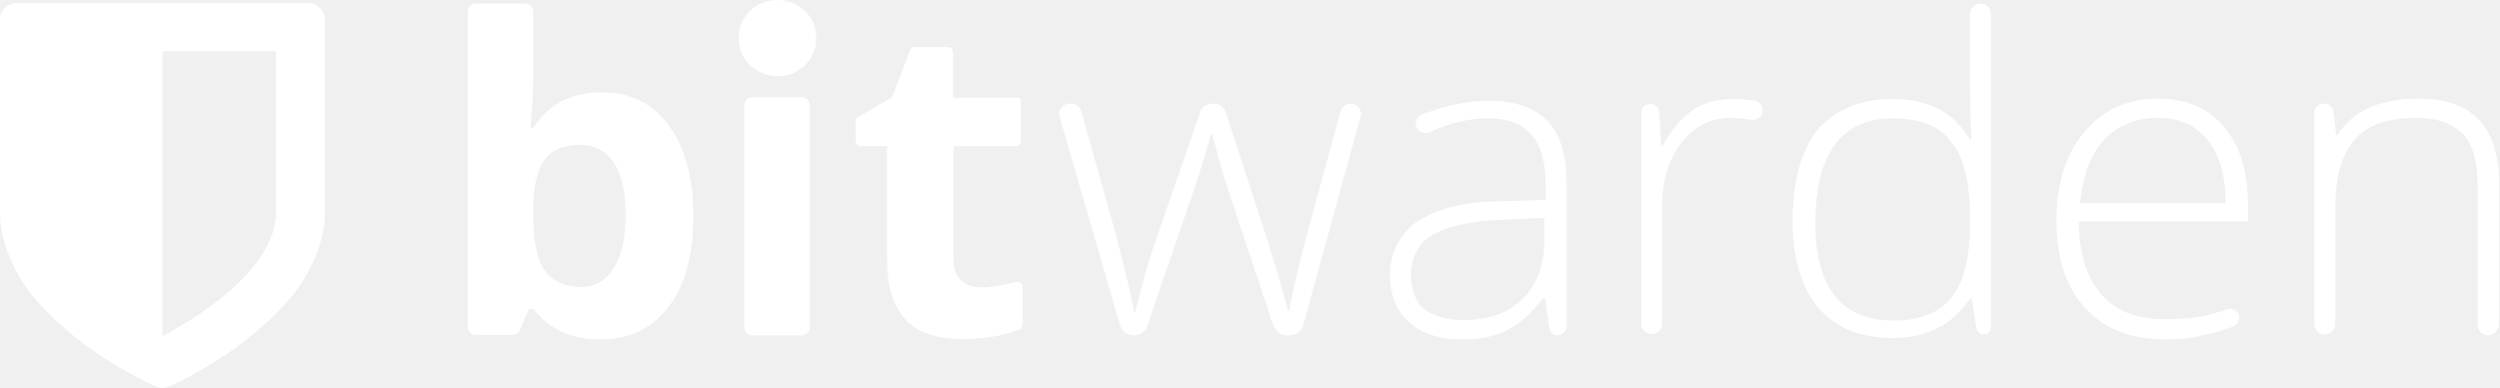
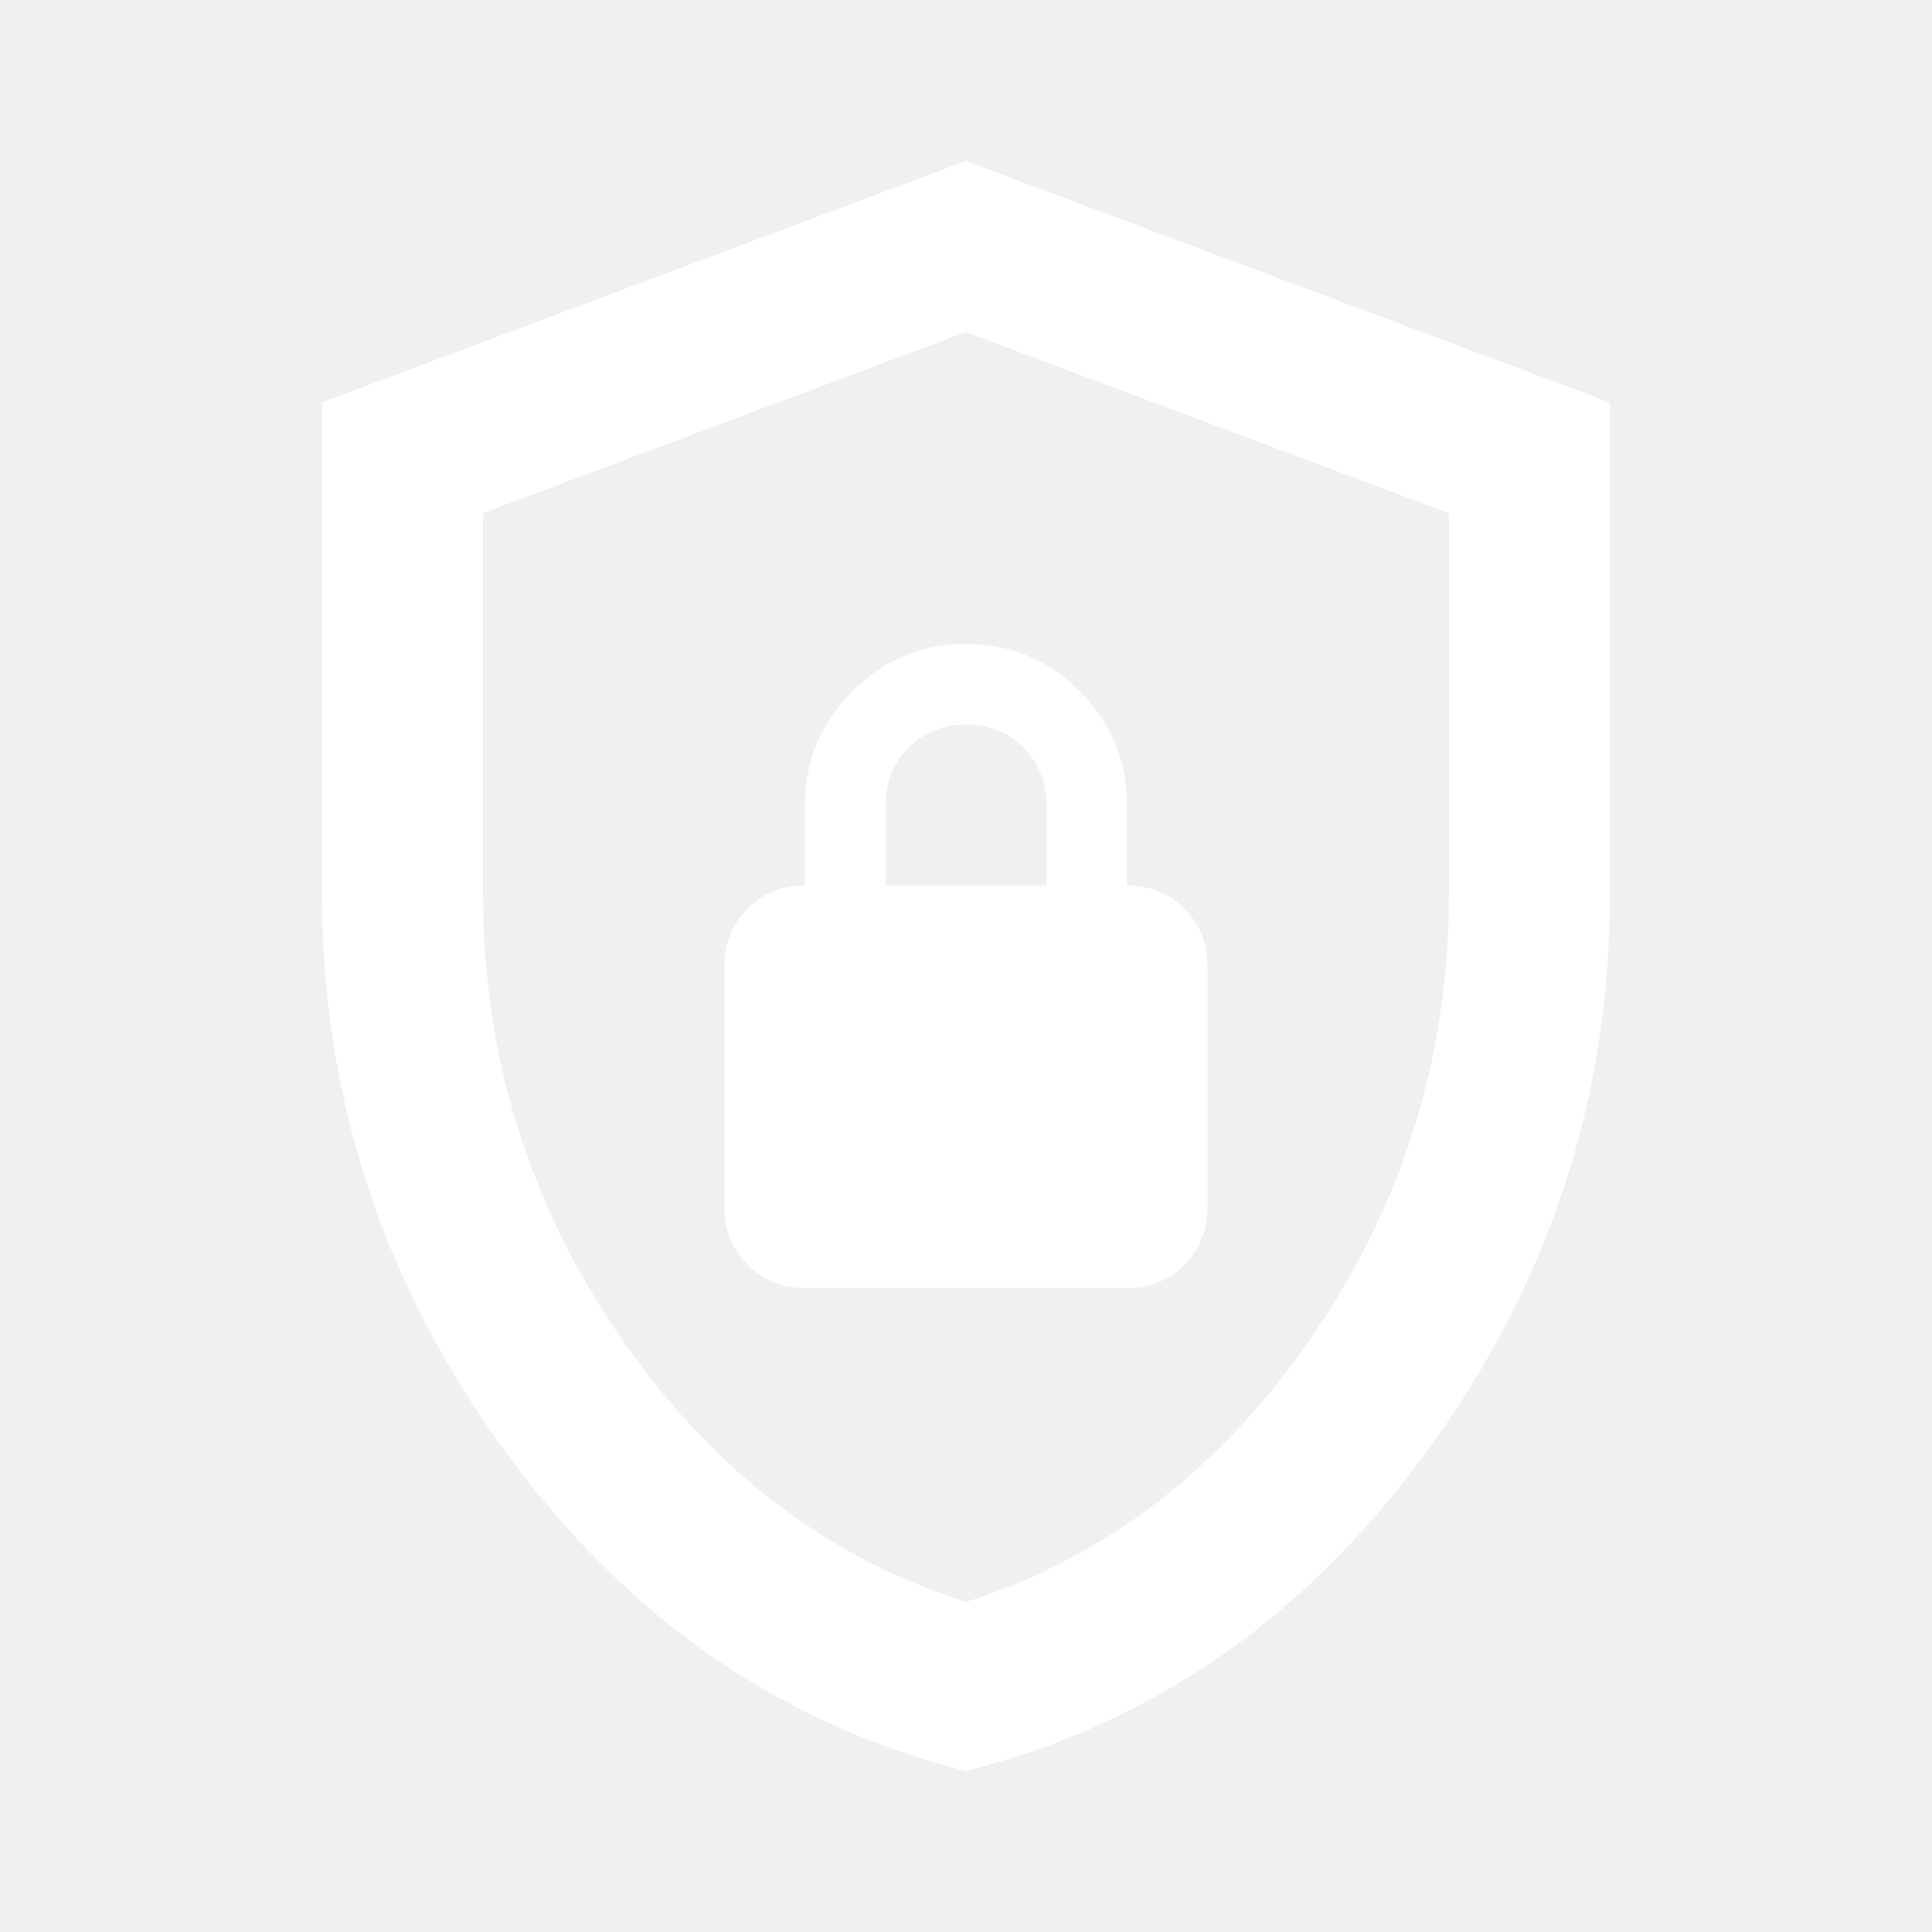
- <svg xmlns="http://www.w3.org/2000/svg" viewBox="0 0 290 45" fill="#FFF">
-   <path fill-rule="evenodd" clip-rule="evenodd" d="M69.799 10.713c3.325 0 5.911 1.248 7.811 3.848 1.9 2.549 2.85 6.033 2.85 10.453 0 4.576-.95 8.113-2.902 10.61-1.953 2.547-4.592 3.743-7.918 3.743-3.325 0-5.858-1.144-7.758-3.536h-.528l-1.003 2.444a.976.976 0 0 1-.897.572H55.23a.94.94 0 0 1-.95-.936V1.352a.94.94 0 0 1 .95-.936h5.7a.94.94 0 0 1 .95.936v8.009c0 1.144-.105 2.964-.316 5.46h.317c1.741-2.704 4.433-4.108 7.917-4.108Zm-2.428 6.084c-1.847 0-3.273.572-4.17 1.717-.844 1.144-1.32 3.068-1.32 5.668v.832c0 2.964.423 5.097 1.32 6.345.897 1.248 2.322 1.924 4.275 1.924 1.531 0 2.85-.728 3.748-2.184.897-1.404 1.372-3.537 1.372-6.189 0-2.704-.475-4.732-1.372-6.084-.95-1.352-2.27-2.029-3.853-2.029ZM93.022 38.9h-5.7a.94.94 0 0 1-.95-.936V12.221a.94.94 0 0 1 .95-.936h5.7a.94.94 0 0 1 .95.936v25.69c.053.468-.422.988-.95.988Zm20.849-5.564c1.108 0 2.428-.208 4.011-.624a.632.632 0 0 1 .792.624v4.316a.64.64 0 0 1-.37.572c-1.794.728-4.064 1.092-6.597 1.092-3.062 0-5.278-.728-6.651-2.288-1.372-1.508-2.111-3.796-2.111-6.812V16.953h-3.008c-.37 0-.634-.26-.634-.624v-2.444c0-.052.053-.104.053-.156l4.17-2.444 2.058-5.408c.106-.26.317-.417.581-.417h3.8c.369 0 .633.26.633.625v5.252h7.548c.158 0 .317.156.317.312v4.68c0 .364-.264.624-.634.624h-7.178v13.21c0 1.04.317 1.872.897 2.34.528.572 1.373.832 2.323.832Zm35.521 5.564c-.739 0-1.319-.468-1.636-1.144l-5.595-16.797c-.369-1.196-.844-3.016-1.478-5.357h-.158l-.528 1.873-1.108 3.536-5.753 16.797c-.211.676-.845 1.092-1.584 1.092a1.628 1.628 0 0 1-1.583-1.196l-7.02-24.182c-.211-.728.369-1.508 1.214-1.508h.158c.528 0 1.003.364 1.161.884l4.117 14.717c1.003 3.849 1.689 6.657 2.006 8.53h.158c.95-3.85 1.689-6.397 2.164-7.698l5.331-15.393c.211-.624.792-1.04 1.531-1.04.686 0 1.267.416 1.478 1.04l4.961 15.29c1.214 3.9 1.953 6.396 2.217 7.696h.158c.159-1.04.792-3.952 2.006-8.633l3.958-14.509c.159-.52.634-.884 1.162-.884.791 0 1.372.728 1.161 1.508l-6.651 24.182c-.211.728-.844 1.196-1.636 1.196h-.211Zm31.352 0a.962.962 0 0 1-.95-.832l-.475-3.432h-.264c-1.372 1.716-2.745 2.964-4.223 3.692-1.425.728-3.166 1.04-5.119 1.04-2.692 0-4.751-.676-6.228-2.028-1.32-1.196-2.059-2.808-2.164-4.836-.212-2.704.95-5.305 3.166-6.813 2.27-1.456 5.437-2.34 9.712-2.34l5.173-.156v-1.768c0-2.6-.528-4.473-1.637-5.773-1.108-1.3-2.744-1.924-5.067-1.924-2.216 0-4.433.52-6.756 1.612-.58.26-1.266 0-1.53-.572s0-1.248.58-1.456c2.639-1.04 5.226-1.612 7.865-1.612 3.008 0 5.225.78 6.756 2.34 1.478 1.508 2.216 3.953 2.216 7.125v16.901c-.052.312-.527.832-1.055.832Zm-10.926-1.768c2.956 0 5.226-.832 6.862-2.444 1.689-1.612 2.533-3.952 2.533-6.813v-2.6l-4.75.208c-3.853.156-6.545.78-8.234 1.768-1.636.988-2.481 2.6-2.481 4.68 0 1.665.528 3.017 1.531 3.953 1.161.78 2.639 1.248 4.539 1.248Zm31.246-25.638c.792 0 1.584.052 2.481.156a1.176 1.176 0 0 1 1.003 1.352c-.106.624-.739.988-1.372.884-.792-.104-1.584-.208-2.375-.208-2.323 0-4.223.988-5.701 2.912-1.478 1.925-2.217 4.42-2.217 7.333v13.625c0 .676-.527 1.196-1.214 1.196-.686 0-1.213-.52-1.213-1.196V13.105c0-.572.475-1.04 1.055-1.04.581 0 1.056.416 1.056.988l.211 3.848h.158c1.109-1.976 2.323-3.38 3.589-4.16 1.214-.832 2.745-1.248 4.539-1.248Zm18.579 0c1.953 0 3.695.364 5.12 1.04 1.478.676 2.745 1.924 3.853 3.64h.158a122.343 122.343 0 0 1-.158-6.084V1.612c0-.676.528-1.196 1.214-1.196.686 0 1.214.52 1.214 1.196v36.351c0 .468-.37.832-.845.832a.852.852 0 0 1-.844-.78l-.528-3.38h-.211c-2.058 3.068-5.067 4.576-8.92 4.576-3.8 0-6.598-1.144-8.656-3.484-1.953-2.34-3.008-5.668-3.008-10.089 0-4.628.95-8.165 2.955-10.66 2.006-2.237 4.856-3.485 8.656-3.485Zm0 2.236c-3.008 0-5.225 1.04-6.756 3.12-1.478 2.029-2.216 4.993-2.216 8.945 0 7.593 3.008 11.39 9.025 11.39 3.114 0 5.331-.885 6.756-2.653 1.478-1.768 2.164-4.68 2.164-8.737v-.416c0-4.16-.686-7.124-2.164-8.893-1.372-1.872-3.642-2.756-6.809-2.756Zm31.616 25.638c-3.959 0-7.02-1.196-9.289-3.64-2.217-2.392-3.326-5.772-3.326-10.089 0-4.316 1.056-7.748 3.22-10.297 2.164-2.6 5.014-3.9 8.656-3.9 3.167 0 5.753 1.092 7.548 3.276 1.9 2.184 2.797 5.2 2.797 8.997v1.976h-19.634c.052 3.692.897 6.5 2.639 8.477 1.741 1.976 4.169 2.86 7.389 2.86 1.531 0 2.956-.104 4.117-.312.844-.156 1.847-.416 3.061-.832.686-.26 1.425.26 1.425.988 0 .416-.264.832-.686.988-1.267.52-2.481.832-3.589 1.04-1.32.364-2.745.468-4.328.468Zm-.739-25.69c-2.639 0-4.75.832-6.334 2.548-1.583 1.665-2.48 4.16-2.797 7.333h16.89c0-3.068-.686-5.564-2.059-7.28-1.372-1.717-3.272-2.6-5.7-2.6ZM288.733 38.9c-.686 0-1.214-.52-1.214-1.196V21.426c0-2.704-.58-4.68-1.689-5.877-1.214-1.196-2.955-1.872-5.383-1.872-3.273 0-5.648.78-7.126 2.444-1.478 1.613-2.322 4.265-2.322 7.853V37.6c0 .676-.528 1.196-1.214 1.196-.686 0-1.214-.52-1.214-1.196V13.105c0-.624.475-1.092 1.108-1.092.581 0 1.003.416 1.109.936l.316 2.704h.159c1.794-2.808 4.908-4.212 9.448-4.212 6.175 0 9.289 3.276 9.289 9.829V37.6c-.053.727-.633 1.3-1.267 1.3ZM90.225 0c-2.48 0-4.486 1.872-4.486 4.212v.416c0 2.289 2.058 4.213 4.486 4.213s4.486-1.924 4.486-4.213v-.364C94.711 1.872 92.653 0 90.225 0Z" />
-   <path d="M32.041 24.546V5.95H18.848v33.035c2.336-1.22 4.427-2.547 6.272-3.98 4.614-3.565 6.921-7.051 6.921-10.46Zm5.654-22.314v22.314c0 1.665-.329 3.317-.986 4.953-.658 1.637-1.473 3.09-2.445 4.359-.971 1.268-2.13 2.503-3.475 3.704-1.345 1.2-2.586 2.199-3.725 2.993a46.963 46.963 0 0 1-3.563 2.251c-1.237.707-2.116 1.187-2.636 1.439-.52.251-.938.445-1.252.58-.235.117-.49.175-.765.175s-.53-.058-.766-.174c-.314-.136-.731-.33-1.252-.581-.52-.252-1.398-.732-2.635-1.439a47.003 47.003 0 0 1-3.564-2.251c-1.138-.794-2.38-1.792-3.725-2.993-1.345-1.2-2.503-2.436-3.475-3.704-.972-1.27-1.787-2.722-2.444-4.359C.329 27.863 0 26.211 0 24.546V2.232c0-.504.187-.94.56-1.308A1.823 1.823 0 0 1 1.885.372H35.81c.511 0 .953.184 1.326.552.373.368.56.804.56 1.308Z" />
+ <svg xmlns="http://www.w3.org/2000/svg" height="24px" viewBox="0 -960 960 960" width="24px" fill="#FFFFFF">
+   <path d="M480-80q-139-35-229.5-159.5T160-516v-244l320-120 320 120v244q0 152-90.5 276.5T480-80Zm0-84q104-33 172-132t68-220v-189l-240-90-240 90v189q0 121 68 220t172 132Zm0-316Zm-80 160h160q17 0 28.5-11.5T600-360v-120q0-17-11.5-28.5T560-520v-40q0-33-23.5-56.5T480-640q-33 0-56.5 23.5T400-560v40q-17 0-28.5 11.5T360-480v120q0 17 11.5 28.5T400-320Zm40-200v-40q0-17 11.5-28.5T480-600q17 0 28.5 11.5T520-560v40h-80Z" />
</svg>
